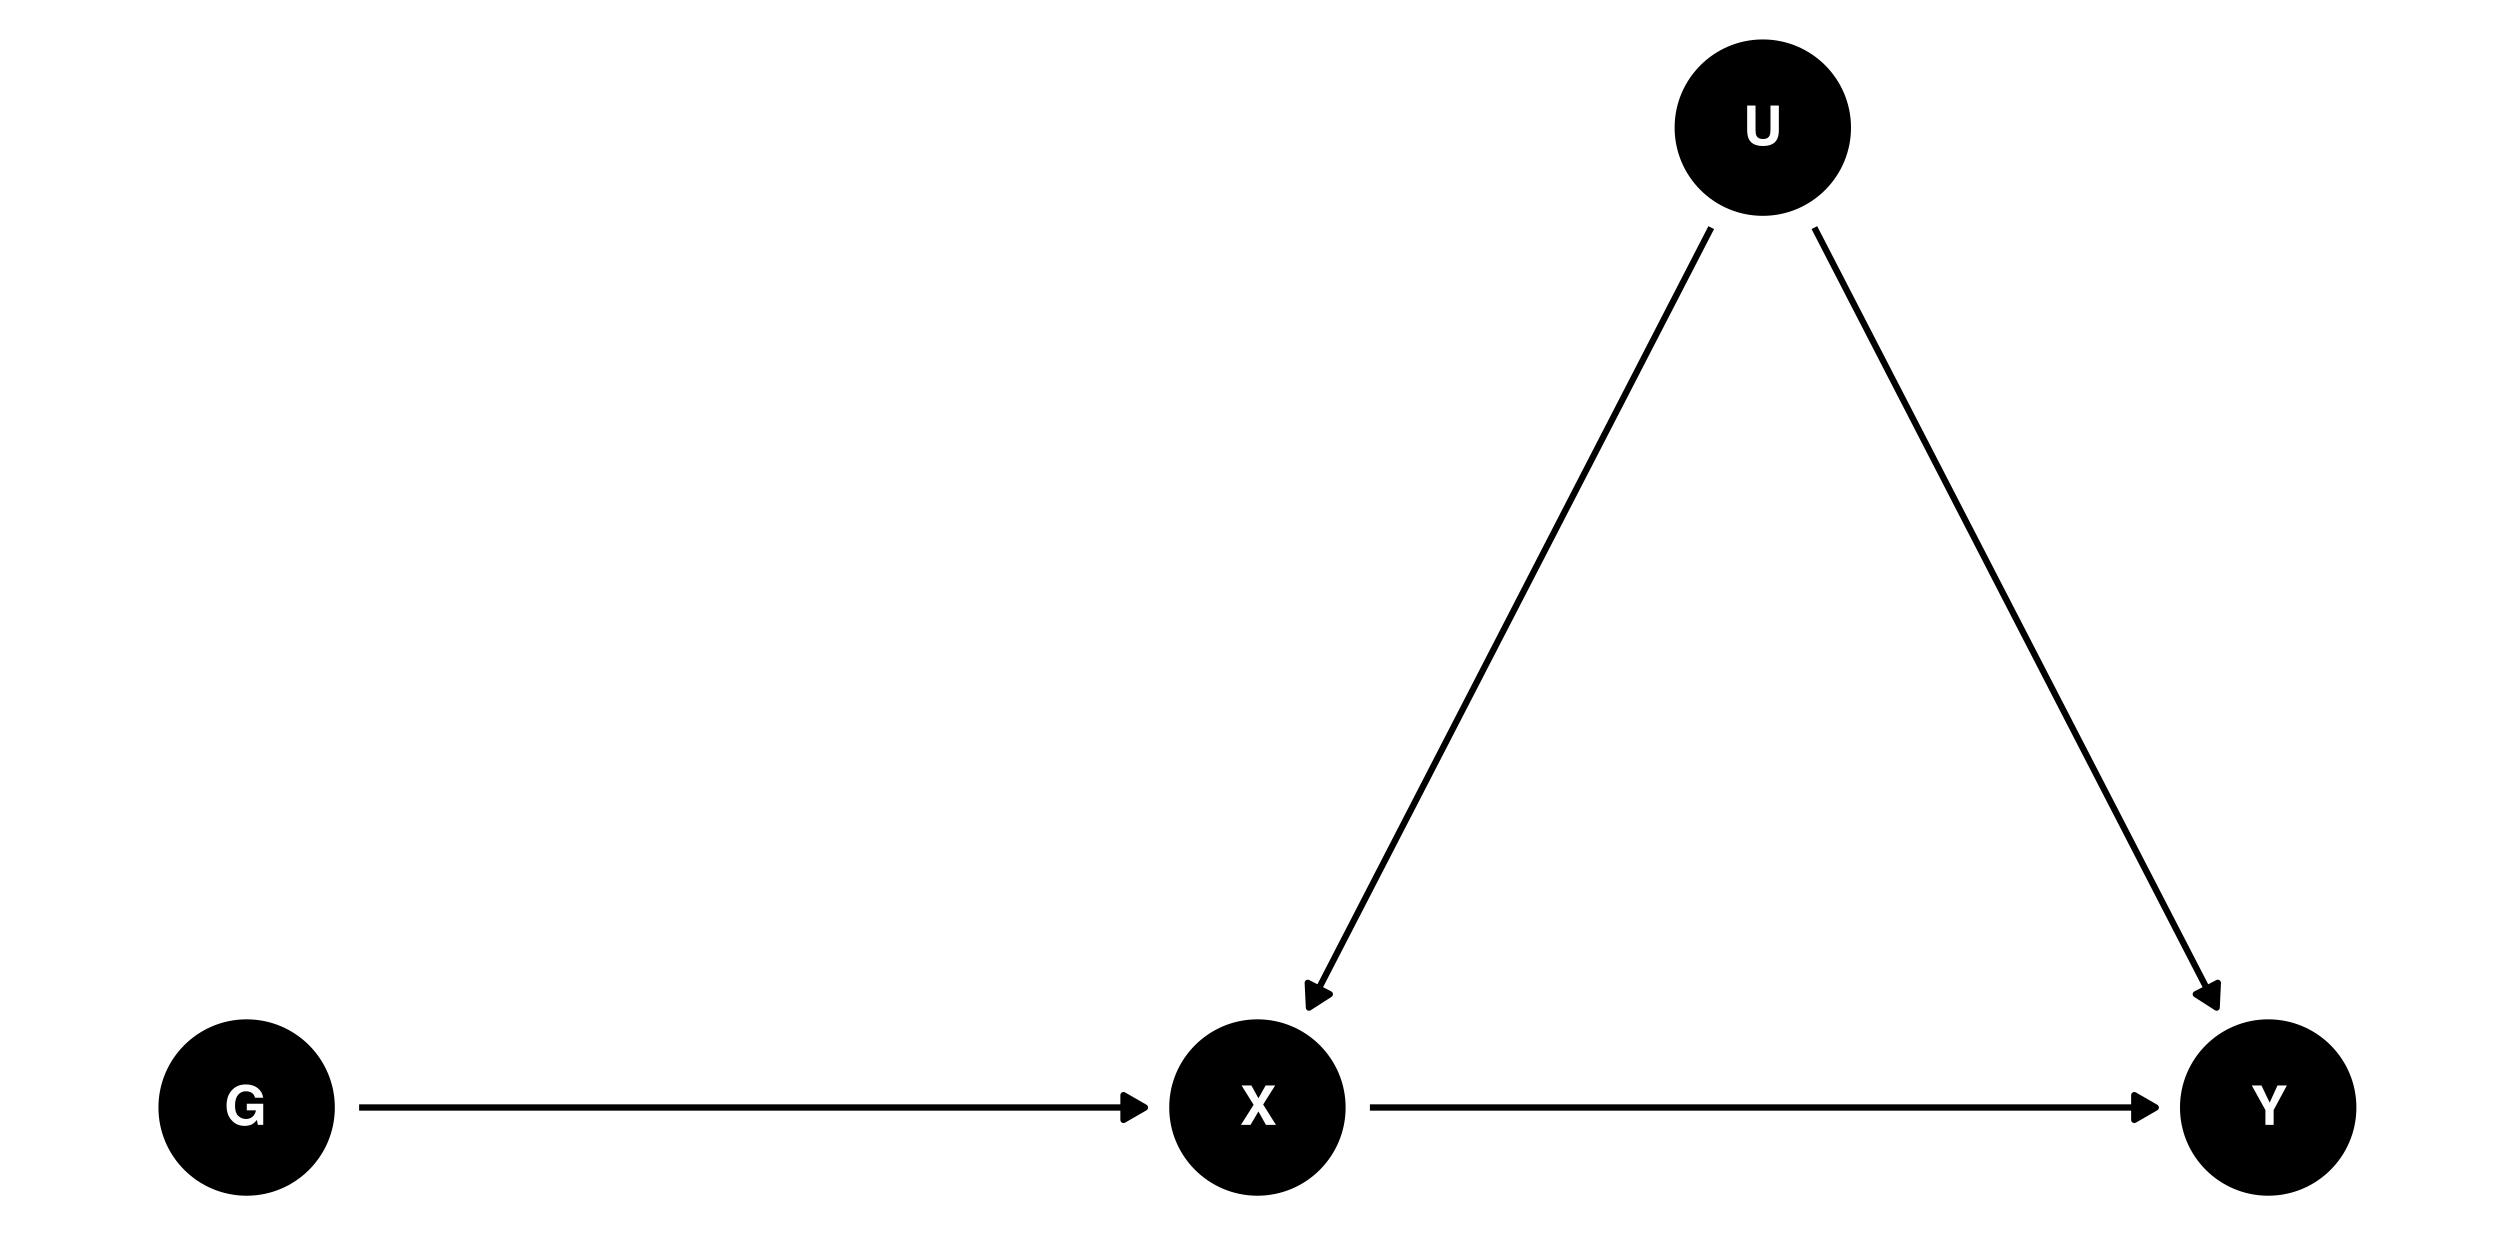
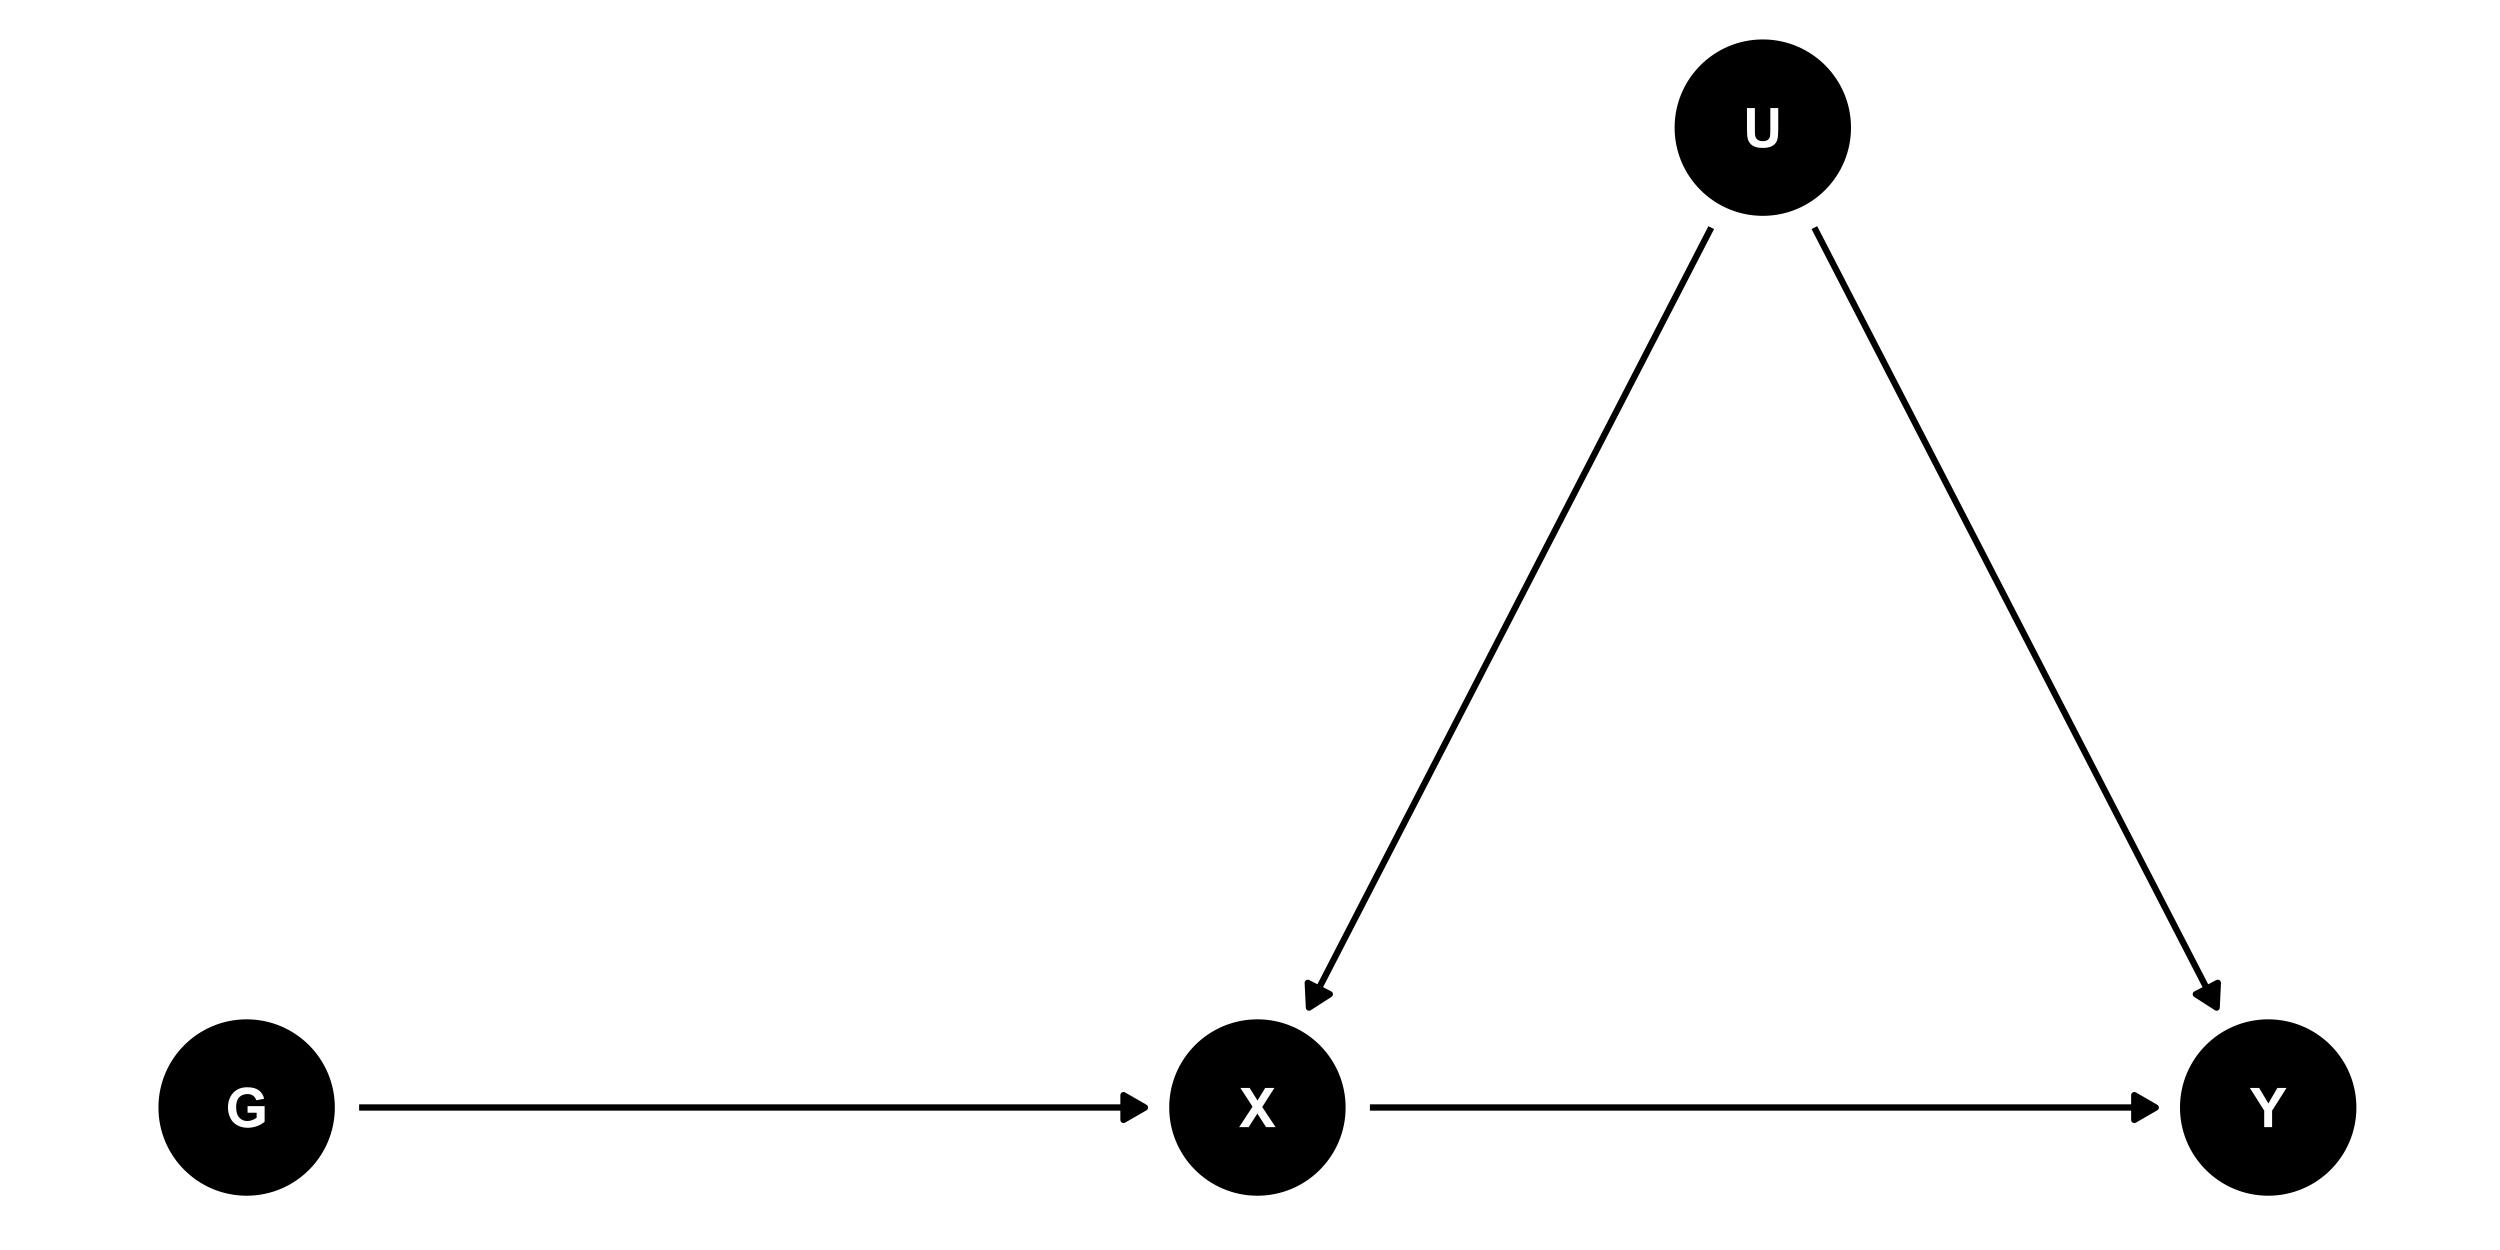
- <svg xmlns="http://www.w3.org/2000/svg" xmlns:xlink="http://www.w3.org/1999/xlink" width="504" height="252" viewBox="0 0 504 252">
+ <svg xmlns="http://www.w3.org/2000/svg" xmlns:xlink="http://www.w3.org/1999/xlink" width="504pt" height="252pt" viewBox="0 0 504 252" version="1.1">
  <defs>
    <g>
-       <g id="glyph-0-0">
-         <path d="M 0.828 -7.953 L 7.234 -7.953 L 7.234 0 L 0.828 0 Z M 6.234 -1 L 6.234 -6.953 L 1.828 -6.953 L 1.828 -1 Z M 6.234 -1 " />
-       </g>
-       <g id="glyph-0-1">
-         <path d="M 5.719 -0.188 C 5.281 0.07 4.738 0.203 4.094 0.203 C 3.039 0.203 2.18 -0.16 1.516 -0.891 C 0.805 -1.617 0.453 -2.617 0.453 -3.891 C 0.453 -5.18 0.805 -6.211 1.516 -6.984 C 2.223 -7.766 3.16 -8.156 4.328 -8.156 C 5.336 -8.156 6.148 -7.898 6.766 -7.391 C 7.379 -6.879 7.734 -6.238 7.828 -5.469 L 6.188 -5.469 C 6.062 -6.008 5.754 -6.391 5.266 -6.609 C 4.992 -6.723 4.691 -6.781 4.359 -6.781 C 3.711 -6.781 3.18 -6.535 2.766 -6.047 C 2.359 -5.566 2.156 -4.844 2.156 -3.875 C 2.156 -2.895 2.379 -2.203 2.828 -1.797 C 3.273 -1.391 3.781 -1.188 4.344 -1.188 C 4.906 -1.188 5.363 -1.348 5.719 -1.672 C 6.07 -1.992 6.289 -2.414 6.375 -2.938 L 4.531 -2.938 L 4.531 -4.266 L 7.844 -4.266 L 7.844 0 L 6.75 0 L 6.578 -1 C 6.254 -0.613 5.969 -0.344 5.719 -0.188 Z M 5.719 -0.188 " />
-       </g>
-       <g id="glyph-0-2">
-         <path d="M 5.547 -3.062 L 5.547 -7.953 L 7.234 -7.953 L 7.234 -3.062 C 7.234 -2.219 7.102 -1.562 6.844 -1.094 C 6.352 -0.227 5.422 0.203 4.047 0.203 C 2.66 0.203 1.723 -0.227 1.234 -1.094 C 0.973 -1.562 0.844 -2.219 0.844 -3.062 L 0.844 -7.953 L 2.531 -7.953 L 2.531 -3.062 C 2.531 -2.52 2.594 -2.117 2.719 -1.859 C 2.926 -1.422 3.367 -1.203 4.047 -1.203 C 4.711 -1.203 5.145 -1.422 5.344 -1.859 C 5.477 -2.117 5.547 -2.52 5.547 -3.062 Z M 5.547 -3.062 " />
-       </g>
-       <g id="glyph-0-3">
-         <path d="M 7.234 0 L 5.219 0 L 3.703 -2.703 L 2.109 0 L 0.172 0 L 2.734 -4.047 L 0.297 -7.953 L 2.281 -7.953 L 3.703 -5.359 L 5.156 -7.953 L 7.078 -7.953 L 4.656 -4.109 Z M 7.234 0 " />
-       </g>
-       <g id="glyph-0-4">
-         <path d="M 7.266 -7.953 L 4.594 -2.984 L 4.594 0 L 2.938 0 L 2.938 -2.984 L 0.188 -7.953 L 2.141 -7.953 L 3.797 -4.484 L 5.375 -7.953 Z M 7.266 -7.953 " />
-       </g>
+       <symbol overflow="visible" id="glyph0-0">
+         <path style="stroke:none;" d="M 1.379 0 L 1.379 -6.898 L 6.898 -6.898 L 6.898 0 Z M 1.551 -0.172 L 6.727 -0.172 L 6.727 -6.727 L 1.551 -6.727 Z M 1.551 -0.172 " />
+       </symbol>
+       <symbol overflow="visible" id="glyph0-1">
+         <path style="stroke:none;" d="M 4.48 -2.906 L 4.48 -4.238 L 7.918 -4.238 L 7.918 -1.09 C 7.582 -0.766 7.098 -0.48 6.465 -0.234 C 5.828 0.008 5.188 0.129 4.539 0.133 C 3.711 0.129 2.992 -0.043 2.379 -0.387 C 1.762 -0.73 1.297 -1.223 0.992 -1.871 C 0.68 -2.512 0.527 -3.215 0.527 -3.977 C 0.527 -4.797 0.699 -5.527 1.043 -6.172 C 1.387 -6.809 1.891 -7.301 2.559 -7.645 C 3.062 -7.906 3.695 -8.039 4.453 -8.039 C 5.434 -8.039 6.199 -7.832 6.75 -7.422 C 7.301 -7.008 7.656 -6.438 7.816 -5.715 L 6.23 -5.418 C 6.113 -5.805 5.906 -6.109 5.602 -6.336 C 5.293 -6.555 4.91 -6.668 4.453 -6.672 C 3.754 -6.668 3.199 -6.445 2.789 -6.008 C 2.375 -5.562 2.168 -4.91 2.172 -4.043 C 2.168 -3.105 2.375 -2.402 2.797 -1.934 C 3.211 -1.465 3.758 -1.23 4.438 -1.23 C 4.766 -1.23 5.102 -1.293 5.441 -1.426 C 5.773 -1.551 6.062 -1.711 6.309 -1.902 L 6.309 -2.906 Z M 4.48 -2.906 " />
+       </symbol>
+       <symbol overflow="visible" id="glyph0-2">
+         <path style="stroke:none;" d="M 0.793 -7.902 L 2.387 -7.902 L 2.387 -3.621 C 2.383 -2.941 2.406 -2.5 2.449 -2.301 C 2.516 -1.977 2.676 -1.719 2.934 -1.523 C 3.188 -1.328 3.539 -1.23 3.988 -1.23 C 4.438 -1.23 4.777 -1.32 5.012 -1.508 C 5.238 -1.688 5.379 -1.914 5.43 -2.188 C 5.473 -2.453 5.496 -2.902 5.5 -3.531 L 5.5 -7.902 L 7.094 -7.902 L 7.094 -3.75 C 7.09 -2.801 7.047 -2.129 6.965 -1.738 C 6.875 -1.344 6.715 -1.012 6.488 -0.746 C 6.254 -0.473 5.945 -0.262 5.559 -0.105 C 5.168 0.051 4.66 0.129 4.039 0.133 C 3.281 0.129 2.711 0.047 2.32 -0.125 C 1.93 -0.297 1.621 -0.523 1.395 -0.805 C 1.168 -1.078 1.02 -1.371 0.949 -1.684 C 0.844 -2.129 0.789 -2.797 0.793 -3.688 Z M 0.793 -7.902 " />
+       </symbol>
+       <symbol overflow="visible" id="glyph0-3">
+         <path style="stroke:none;" d="M 0 0 L 2.699 -4.125 L 0.254 -7.902 L 2.117 -7.902 L 3.703 -5.363 L 5.254 -7.902 L 7.105 -7.902 L 4.648 -4.062 L 7.348 0 L 5.422 0 L 3.672 -2.734 L 1.914 0 Z M 0 0 " />
+       </symbol>
+       <symbol overflow="visible" id="glyph0-4">
+         <path style="stroke:none;" d="M 2.879 0 L 2.879 -3.324 L -0.016 -7.902 L 1.855 -7.902 L 3.715 -4.777 L 5.535 -7.902 L 7.375 -7.902 L 4.469 -3.316 L 4.469 0 Z M 2.879 0 " />
+       </symbol>
    </g>
  </defs>
-   <rect x="-50.4" y="-25.2" width="604.8" height="302.4" fill="rgb(100%, 100%, 100%)" fill-opacity="1" />
-   <path fill="none" stroke-width="1.28" stroke-linecap="butt" stroke-linejoin="round" stroke="rgb(0%, 0%, 0%)" stroke-opacity="1" stroke-miterlimit="1" d="M 72.398 223.277 L 230.816 223.277 " />
-   <path fill-rule="nonzero" fill="rgb(0%, 0%, 0%)" fill-opacity="1" stroke-width="1.28" stroke-linecap="butt" stroke-linejoin="round" stroke="rgb(0%, 0%, 0%)" stroke-opacity="1" stroke-miterlimit="1" d="M 226.504 225.77 L 230.816 223.277 L 226.504 220.789 Z M 226.504 225.77 " />
-   <path fill="none" stroke-width="1.28" stroke-linecap="butt" stroke-linejoin="round" stroke="rgb(0%, 0%, 0%)" stroke-opacity="1" stroke-miterlimit="1" d="M 344.984 45.887 L 344.059 47.684 L 343.031 49.676 L 342.004 51.672 L 340.973 53.668 L 339.945 55.664 L 338.914 57.66 L 337.887 59.656 L 336.855 61.648 L 335.828 63.645 L 334.797 65.641 L 333.77 67.637 L 332.738 69.633 L 331.711 71.625 L 330.68 73.621 L 329.652 75.617 L 328.621 77.613 L 326.566 81.605 L 325.535 83.598 L 324.508 85.594 L 323.477 87.59 L 322.449 89.586 L 321.418 91.582 L 320.391 93.578 L 319.359 95.57 L 318.332 97.566 L 317.301 99.562 L 316.273 101.559 L 315.242 103.555 L 314.215 105.551 L 313.188 107.543 L 312.156 109.539 L 311.129 111.535 L 310.098 113.531 L 309.07 115.527 L 308.039 117.523 L 307.012 119.516 L 305.98 121.512 L 304.953 123.508 L 303.922 125.504 L 302.895 127.5 L 301.863 129.496 L 300.836 131.488 L 299.805 133.484 L 297.75 137.477 L 296.719 139.473 L 295.691 141.465 L 294.66 143.461 L 293.633 145.457 L 292.602 147.453 L 291.574 149.449 L 290.543 151.445 L 289.516 153.438 L 288.484 155.434 L 287.457 157.43 L 286.426 159.426 L 284.371 163.418 L 283.34 165.41 L 282.312 167.406 L 281.281 169.402 L 280.254 171.398 L 279.223 173.395 L 278.195 175.391 L 277.164 177.383 L 276.137 179.379 L 275.105 181.375 L 274.078 183.371 L 273.047 185.367 L 272.02 187.363 L 270.988 189.355 L 268.934 193.348 L 267.902 195.344 L 266.875 197.34 L 265.844 199.332 L 264.816 201.328 L 263.891 203.125 " />
-   <path fill-rule="nonzero" fill="rgb(0%, 0%, 0%)" fill-opacity="1" stroke-width="1.28" stroke-linecap="butt" stroke-linejoin="round" stroke="rgb(0%, 0%, 0%)" stroke-opacity="1" stroke-miterlimit="1" d="M 263.652 198.148 L 263.891 203.125 L 268.082 200.434 Z M 263.652 198.148 " />
-   <path fill="none" stroke-width="1.28" stroke-linecap="butt" stroke-linejoin="round" stroke="rgb(0%, 0%, 0%)" stroke-opacity="1" stroke-miterlimit="1" d="M 365.777 45.887 L 366.703 47.684 L 367.73 49.676 L 368.762 51.672 L 369.789 53.668 L 370.82 55.664 L 372.875 59.656 L 373.906 61.648 L 374.934 63.645 L 375.965 65.641 L 376.992 67.637 L 378.023 69.633 L 379.051 71.625 L 380.082 73.621 L 381.109 75.617 L 382.141 77.613 L 383.168 79.609 L 384.199 81.605 L 385.227 83.598 L 386.254 85.594 L 387.285 87.59 L 388.312 89.586 L 389.344 91.582 L 390.371 93.578 L 391.402 95.57 L 392.43 97.566 L 393.461 99.562 L 394.488 101.559 L 395.52 103.555 L 396.547 105.551 L 397.578 107.543 L 398.605 109.539 L 399.637 111.535 L 401.691 115.527 L 402.723 117.523 L 403.75 119.516 L 404.781 121.512 L 405.809 123.508 L 406.84 125.504 L 407.867 127.5 L 408.898 129.496 L 409.926 131.488 L 410.957 133.484 L 411.984 135.48 L 413.016 137.477 L 414.043 139.473 L 415.07 141.465 L 416.102 143.461 L 417.129 145.457 L 418.16 147.453 L 419.188 149.449 L 420.219 151.445 L 421.246 153.438 L 422.277 155.434 L 423.305 157.43 L 424.336 159.426 L 425.363 161.422 L 426.395 163.418 L 427.422 165.41 L 428.453 167.406 L 430.508 171.398 L 431.539 173.395 L 432.566 175.391 L 433.598 177.383 L 434.625 179.379 L 435.656 181.375 L 436.684 183.371 L 437.715 185.367 L 438.742 187.363 L 439.773 189.355 L 440.801 191.352 L 441.832 193.348 L 442.859 195.344 L 443.891 197.34 L 444.918 199.332 L 445.945 201.328 L 446.871 203.125 " />
-   <path fill-rule="nonzero" fill="rgb(0%, 0%, 0%)" fill-opacity="1" stroke-width="1.28" stroke-linecap="butt" stroke-linejoin="round" stroke="rgb(0%, 0%, 0%)" stroke-opacity="1" stroke-miterlimit="1" d="M 442.684 200.434 L 446.871 203.125 L 447.109 198.148 Z M 442.684 200.434 " />
-   <path fill="none" stroke-width="1.28" stroke-linecap="butt" stroke-linejoin="round" stroke="rgb(0%, 0%, 0%)" stroke-opacity="1" stroke-miterlimit="1" d="M 276.172 223.277 L 434.59 223.277 " />
-   <path fill-rule="nonzero" fill="rgb(0%, 0%, 0%)" fill-opacity="1" stroke-width="1.28" stroke-linecap="butt" stroke-linejoin="round" stroke="rgb(0%, 0%, 0%)" stroke-opacity="1" stroke-miterlimit="1" d="M 430.277 225.77 L 434.59 223.277 L 430.277 220.789 Z M 430.277 225.77 " />
-   <path fill-rule="nonzero" fill="rgb(0%, 0%, 0%)" fill-opacity="1" stroke-width="0.709" stroke-linecap="round" stroke-linejoin="round" stroke="rgb(0%, 0%, 0%)" stroke-opacity="1" stroke-miterlimit="10" d="M 67.148 223.277 C 67.148 232.902 59.344 240.703 49.723 240.703 C 40.098 240.703 32.297 232.902 32.297 223.277 C 32.297 213.656 40.098 205.852 49.723 205.852 C 59.344 205.852 67.148 213.656 67.148 223.277 " />
-   <path fill-rule="nonzero" fill="rgb(0%, 0%, 0%)" fill-opacity="1" stroke-width="0.709" stroke-linecap="round" stroke-linejoin="round" stroke="rgb(0%, 0%, 0%)" stroke-opacity="1" stroke-miterlimit="10" d="M 372.809 25.73 C 372.809 35.355 365.004 43.16 355.383 43.16 C 345.758 43.16 337.957 35.355 337.957 25.73 C 337.957 16.109 345.758 8.305 355.383 8.305 C 365.004 8.305 372.809 16.109 372.809 25.73 " />
-   <path fill-rule="nonzero" fill="rgb(0%, 0%, 0%)" fill-opacity="1" stroke-width="0.709" stroke-linecap="round" stroke-linejoin="round" stroke="rgb(0%, 0%, 0%)" stroke-opacity="1" stroke-miterlimit="10" d="M 270.922 223.277 C 270.922 232.902 263.117 240.703 253.496 240.703 C 243.871 240.703 236.07 232.902 236.07 223.277 C 236.07 213.656 243.871 205.852 253.496 205.852 C 263.117 205.852 270.922 213.656 270.922 223.277 " />
-   <path fill-rule="nonzero" fill="rgb(0%, 0%, 0%)" fill-opacity="1" stroke-width="0.709" stroke-linecap="round" stroke-linejoin="round" stroke="rgb(0%, 0%, 0%)" stroke-opacity="1" stroke-miterlimit="10" d="M 474.695 223.277 C 474.695 232.902 466.891 240.703 457.27 240.703 C 447.645 240.703 439.84 232.902 439.84 223.277 C 439.84 213.656 447.645 205.852 457.27 205.852 C 466.891 205.852 474.695 213.656 474.695 223.277 " />
-   <g fill="rgb(100%, 100%, 100%)" fill-opacity="1">
-     <use xlink:href="#glyph-0-1" x="45.223" y="226.777" />
-   </g>
-   <g fill="rgb(100%, 100%, 100%)" fill-opacity="1">
-     <use xlink:href="#glyph-0-2" x="351.383" y="29.23" />
-   </g>
-   <g fill="rgb(100%, 100%, 100%)" fill-opacity="1">
-     <use xlink:href="#glyph-0-3" x="249.996" y="226.777" />
-   </g>
-   <g fill="rgb(100%, 100%, 100%)" fill-opacity="1">
-     <use xlink:href="#glyph-0-4" x="453.77" y="226.777" />
+   <g id="surface129">
+     <rect x="0" y="0" width="504" height="252" style="fill:rgb(100%,100%,100%);fill-opacity:1;stroke:none;" />
+     <path style="fill:none;stroke-width:1.28;stroke-linecap:butt;stroke-linejoin:round;stroke:rgb(0%,0%,0%);stroke-opacity:1;stroke-miterlimit:1;" d="M 72.398 223.277 L 230.816 223.277 " />
+     <path style="fill-rule:nonzero;fill:rgb(0%,0%,0%);fill-opacity:1;stroke-width:1.28;stroke-linecap:butt;stroke-linejoin:round;stroke:rgb(0%,0%,0%);stroke-opacity:1;stroke-miterlimit:1;" d="M 226.504 225.77 L 230.816 223.277 L 226.504 220.789 Z M 226.504 225.77 " />
+     <path style="fill:none;stroke-width:1.28;stroke-linecap:butt;stroke-linejoin:round;stroke:rgb(0%,0%,0%);stroke-opacity:1;stroke-miterlimit:1;" d="M 344.984 45.887 L 344.059 47.684 L 343.031 49.676 L 342.004 51.672 L 340.973 53.668 L 339.945 55.664 L 338.914 57.66 L 337.887 59.656 L 336.855 61.648 L 335.828 63.645 L 334.797 65.641 L 333.77 67.637 L 332.738 69.633 L 331.711 71.625 L 330.68 73.621 L 329.652 75.617 L 328.621 77.613 L 326.566 81.605 L 325.535 83.598 L 324.508 85.594 L 323.477 87.59 L 322.449 89.586 L 321.418 91.582 L 320.391 93.578 L 319.359 95.57 L 318.332 97.566 L 317.301 99.562 L 316.273 101.559 L 315.242 103.555 L 314.215 105.551 L 313.188 107.543 L 312.156 109.539 L 311.129 111.535 L 310.098 113.531 L 309.07 115.527 L 308.039 117.523 L 307.012 119.516 L 305.98 121.512 L 304.953 123.508 L 303.922 125.504 L 302.895 127.5 L 301.863 129.496 L 300.836 131.488 L 299.805 133.484 L 297.75 137.477 L 296.719 139.473 L 295.691 141.465 L 294.66 143.461 L 293.633 145.457 L 292.602 147.453 L 291.574 149.449 L 290.543 151.445 L 289.516 153.438 L 288.484 155.434 L 287.457 157.43 L 286.426 159.426 L 284.371 163.418 L 283.34 165.41 L 282.312 167.406 L 281.281 169.402 L 280.254 171.398 L 279.223 173.395 L 278.195 175.391 L 277.164 177.383 L 276.137 179.379 L 275.105 181.375 L 274.078 183.371 L 273.047 185.367 L 272.02 187.363 L 270.988 189.355 L 268.934 193.348 L 267.902 195.344 L 266.875 197.34 L 265.844 199.332 L 264.816 201.328 L 263.891 203.125 " />
+     <path style="fill-rule:nonzero;fill:rgb(0%,0%,0%);fill-opacity:1;stroke-width:1.28;stroke-linecap:butt;stroke-linejoin:round;stroke:rgb(0%,0%,0%);stroke-opacity:1;stroke-miterlimit:1;" d="M 263.652 198.148 L 263.891 203.125 L 268.082 200.434 Z M 263.652 198.148 " />
+     <path style="fill:none;stroke-width:1.28;stroke-linecap:butt;stroke-linejoin:round;stroke:rgb(0%,0%,0%);stroke-opacity:1;stroke-miterlimit:1;" d="M 365.777 45.887 L 366.703 47.684 L 367.73 49.676 L 368.762 51.672 L 369.789 53.668 L 370.82 55.664 L 372.875 59.656 L 373.906 61.648 L 374.934 63.645 L 375.965 65.641 L 376.992 67.637 L 378.023 69.633 L 379.051 71.625 L 380.082 73.621 L 381.109 75.617 L 382.141 77.613 L 383.168 79.609 L 384.199 81.605 L 385.227 83.598 L 386.254 85.594 L 387.285 87.59 L 388.312 89.586 L 389.344 91.582 L 390.371 93.578 L 391.402 95.57 L 392.43 97.566 L 393.461 99.562 L 394.488 101.559 L 395.52 103.555 L 396.547 105.551 L 397.578 107.543 L 398.605 109.539 L 399.637 111.535 L 401.691 115.527 L 402.723 117.523 L 403.75 119.516 L 404.781 121.512 L 405.809 123.508 L 406.84 125.504 L 407.867 127.5 L 408.898 129.496 L 409.926 131.488 L 410.957 133.484 L 411.984 135.48 L 413.016 137.477 L 414.043 139.473 L 415.07 141.465 L 416.102 143.461 L 417.129 145.457 L 418.16 147.453 L 419.188 149.449 L 420.219 151.445 L 421.246 153.438 L 422.277 155.434 L 423.305 157.43 L 424.336 159.426 L 425.363 161.422 L 426.395 163.418 L 427.422 165.41 L 428.453 167.406 L 430.508 171.398 L 431.539 173.395 L 432.566 175.391 L 433.598 177.383 L 434.625 179.379 L 435.656 181.375 L 436.684 183.371 L 437.715 185.367 L 438.742 187.363 L 439.773 189.355 L 440.801 191.352 L 441.832 193.348 L 442.859 195.344 L 443.891 197.34 L 444.918 199.332 L 445.945 201.328 L 446.871 203.125 " />
+     <path style="fill-rule:nonzero;fill:rgb(0%,0%,0%);fill-opacity:1;stroke-width:1.28;stroke-linecap:butt;stroke-linejoin:round;stroke:rgb(0%,0%,0%);stroke-opacity:1;stroke-miterlimit:1;" d="M 442.684 200.434 L 446.871 203.125 L 447.109 198.148 Z M 442.684 200.434 " />
+     <path style="fill:none;stroke-width:1.28;stroke-linecap:butt;stroke-linejoin:round;stroke:rgb(0%,0%,0%);stroke-opacity:1;stroke-miterlimit:1;" d="M 276.172 223.277 L 434.59 223.277 " />
+     <path style="fill-rule:nonzero;fill:rgb(0%,0%,0%);fill-opacity:1;stroke-width:1.28;stroke-linecap:butt;stroke-linejoin:round;stroke:rgb(0%,0%,0%);stroke-opacity:1;stroke-miterlimit:1;" d="M 430.277 225.77 L 434.59 223.277 L 430.277 220.789 Z M 430.277 225.77 " />
+     <path style="fill-rule:nonzero;fill:rgb(0%,0%,0%);fill-opacity:1;stroke-width:0.709;stroke-linecap:round;stroke-linejoin:round;stroke:rgb(0%,0%,0%);stroke-opacity:1;stroke-miterlimit:10;" d="M 67.148 223.277 C 67.148 232.902 59.344 240.703 49.723 240.703 C 40.098 240.703 32.297 232.902 32.297 223.277 C 32.297 213.656 40.098 205.852 49.723 205.852 C 59.344 205.852 67.148 213.656 67.148 223.277 " />
+     <path style="fill-rule:nonzero;fill:rgb(0%,0%,0%);fill-opacity:1;stroke-width:0.709;stroke-linecap:round;stroke-linejoin:round;stroke:rgb(0%,0%,0%);stroke-opacity:1;stroke-miterlimit:10;" d="M 372.809 25.73 C 372.809 35.355 365.004 43.16 355.383 43.16 C 345.758 43.16 337.957 35.355 337.957 25.73 C 337.957 16.109 345.758 8.305 355.383 8.305 C 365.004 8.305 372.809 16.109 372.809 25.73 " />
+     <path style="fill-rule:nonzero;fill:rgb(0%,0%,0%);fill-opacity:1;stroke-width:0.709;stroke-linecap:round;stroke-linejoin:round;stroke:rgb(0%,0%,0%);stroke-opacity:1;stroke-miterlimit:10;" d="M 270.922 223.277 C 270.922 232.902 263.117 240.703 253.496 240.703 C 243.871 240.703 236.07 232.902 236.07 223.277 C 236.07 213.656 243.871 205.852 253.496 205.852 C 263.117 205.852 270.922 213.656 270.922 223.277 " />
+     <path style="fill-rule:nonzero;fill:rgb(0%,0%,0%);fill-opacity:1;stroke-width:0.709;stroke-linecap:round;stroke-linejoin:round;stroke:rgb(0%,0%,0%);stroke-opacity:1;stroke-miterlimit:10;" d="M 474.695 223.277 C 474.695 232.902 466.891 240.703 457.27 240.703 C 447.645 240.703 439.84 232.902 439.84 223.277 C 439.84 213.656 447.645 205.852 457.27 205.852 C 466.891 205.852 474.695 213.656 474.695 223.277 " />
+     <g style="fill:rgb(100%,100%,100%);fill-opacity:1;">
+       <use xlink:href="#glyph0-1" x="45.43" y="227.23" />
+     </g>
+     <g style="fill:rgb(100%,100%,100%);fill-opacity:1;">
+       <use xlink:href="#glyph0-2" x="351.398" y="29.684" />
+     </g>
+     <g style="fill:rgb(100%,100%,100%);fill-opacity:1;">
+       <use xlink:href="#glyph0-3" x="249.812" y="227.23" />
+     </g>
+     <g style="fill:rgb(100%,100%,100%);fill-opacity:1;">
+       <use xlink:href="#glyph0-4" x="453.586" y="227.23" />
+     </g>
  </g>
</svg>
